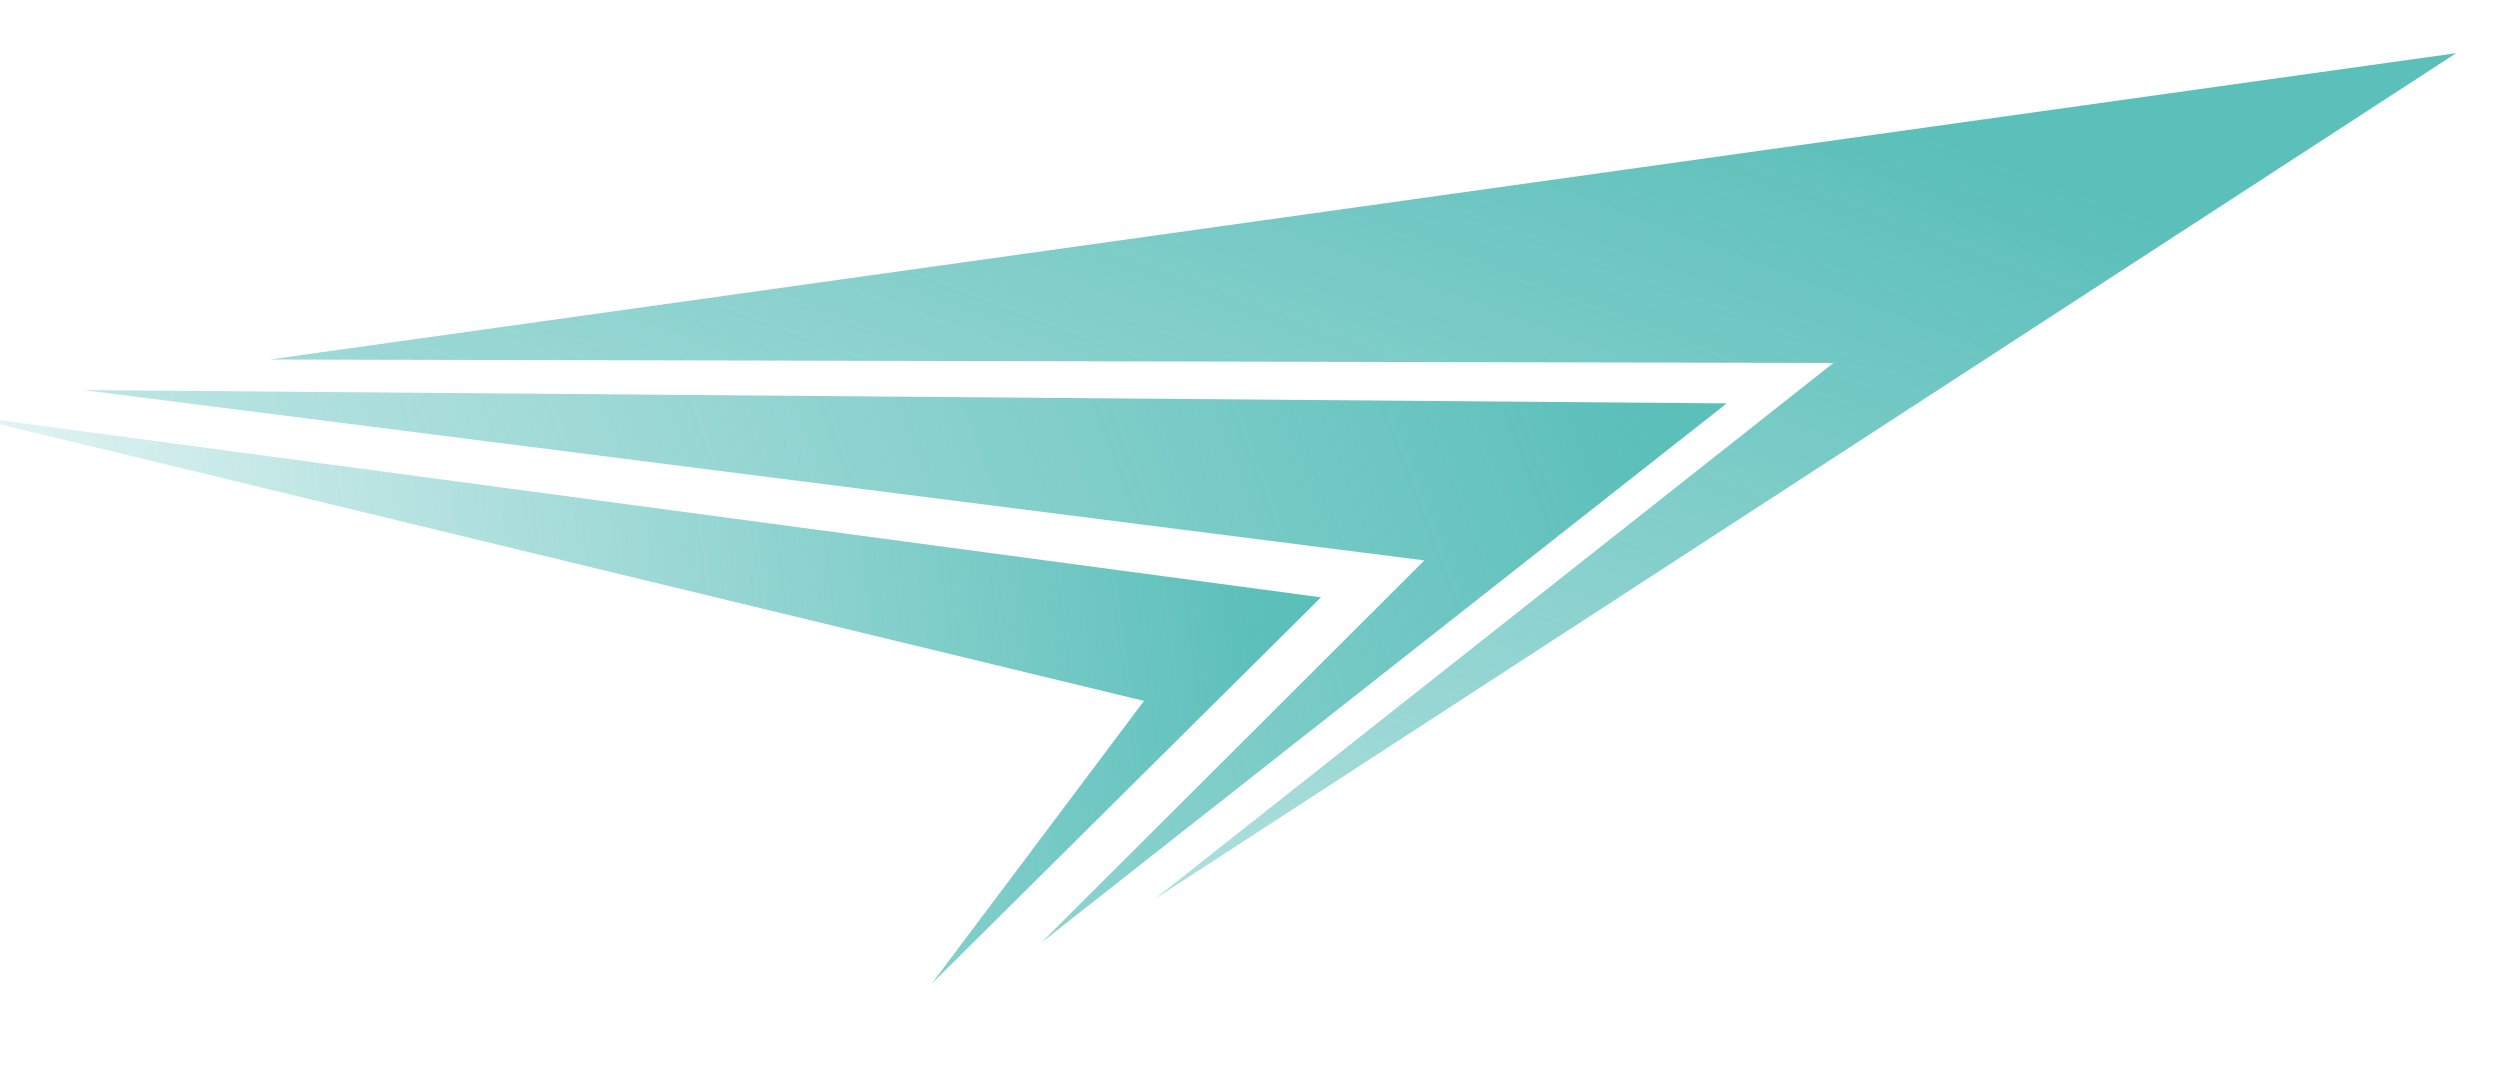
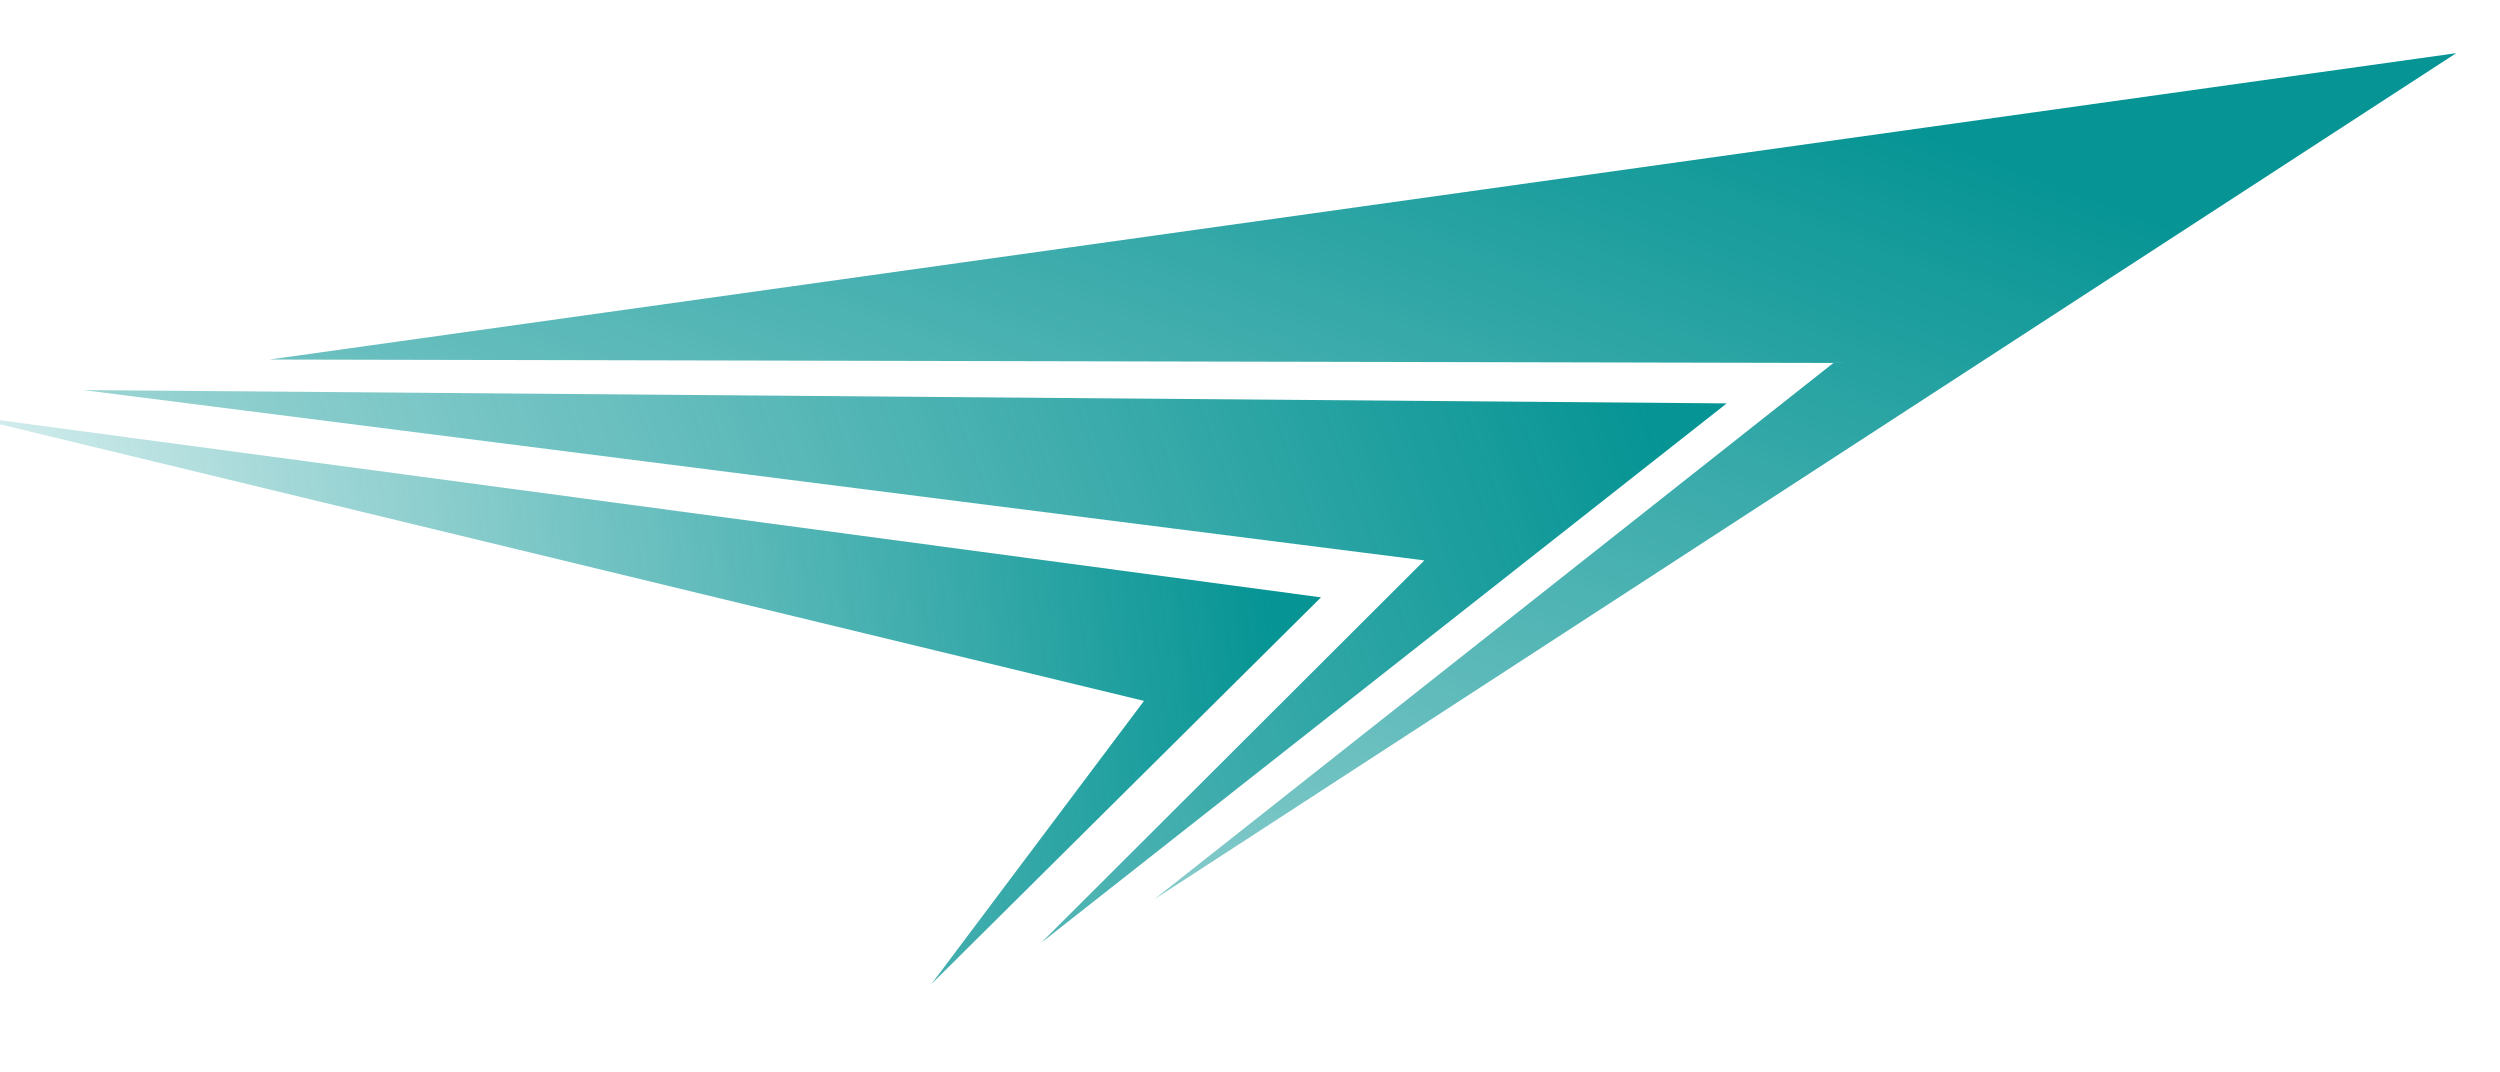
<svg xmlns="http://www.w3.org/2000/svg" xmlns:xlink="http://www.w3.org/1999/xlink" width="140mm" height="60mm" viewBox="0 0 140 60" version="1.1" id="svg1" xml:space="preserve">
  <defs>
    <linearGradient id="lg1">
-       <stop style="stop-color:#5BBFBA;stop-opacity:1;" offset="0" />
-       <stop style="stop-color:#5BBFBA;stop-opacity:0;" offset="1" />
+       <stop style="stop-color:#069494;stop-opacity:1;" offset="0" />
+       <stop style="stop-color:#069494;stop-opacity:0;" offset="1" />
    </linearGradient>
    <linearGradient id="lg2">
-       <stop style="stop-color:#5BBFBA;stop-opacity:1;" offset="0" />
-       <stop style="stop-color:#5BBFBA;stop-opacity:0;" offset="1" />
+       <stop style="stop-color:#069494;stop-opacity:1;" offset="0" />
+       <stop style="stop-color:#069494;stop-opacity:0;" offset="1" />
    </linearGradient>
    <linearGradient id="lg3">
-       <stop style="stop-color:#5BBFBA;stop-opacity:1;" offset="0" />
-       <stop style="stop-color:#5BBFBA;stop-opacity:0;" offset="1" />
+       <stop style="stop-color:#069494;stop-opacity:1;" offset="0" />
+       <stop style="stop-color:#069494;stop-opacity:0;" offset="1" />
    </linearGradient>
    <linearGradient xlink:href="#lg1" id="g1" x1="187.031" y1="62.356" x2="148.696" y2="164.042" gradientUnits="userSpaceOnUse" gradientTransform="translate(-67.32155,-50.82659)" />
    <linearGradient xlink:href="#lg2" id="g2" x1="90.488" y1="94.721" x2="6.35" y2="105.833" gradientUnits="userSpaceOnUse" gradientTransform="translate(-19.05267,-59.43267)" />
    <linearGradient xlink:href="#lg3" id="g3" x1="169.128" y1="70.72" x2="41.534" y2="118.614" gradientUnits="userSpaceOnUse" gradientTransform="translate(-76.08073,-46.1659)" />
  </defs>
  <path style="fill:url(#g2);fill-opacity:1;stroke-width:0.265" d="M -2.113,23.25 64.064,39.25 52.161,55.105 73.976,33.452 Z" />
  <path style="fill:url(#g1);fill-opacity:1;stroke-width:0.265" d="M 15.096,20.133 102.67,20.327 64.633,50.366 137.547,2.977 Z" />
  <path style="fill:url(#g3);fill-opacity:1;stroke-width:0.265" d="m 4.662,21.844 92.034,0.746 -38.394,30.209 21.463,-21.416 z" />
</svg>
